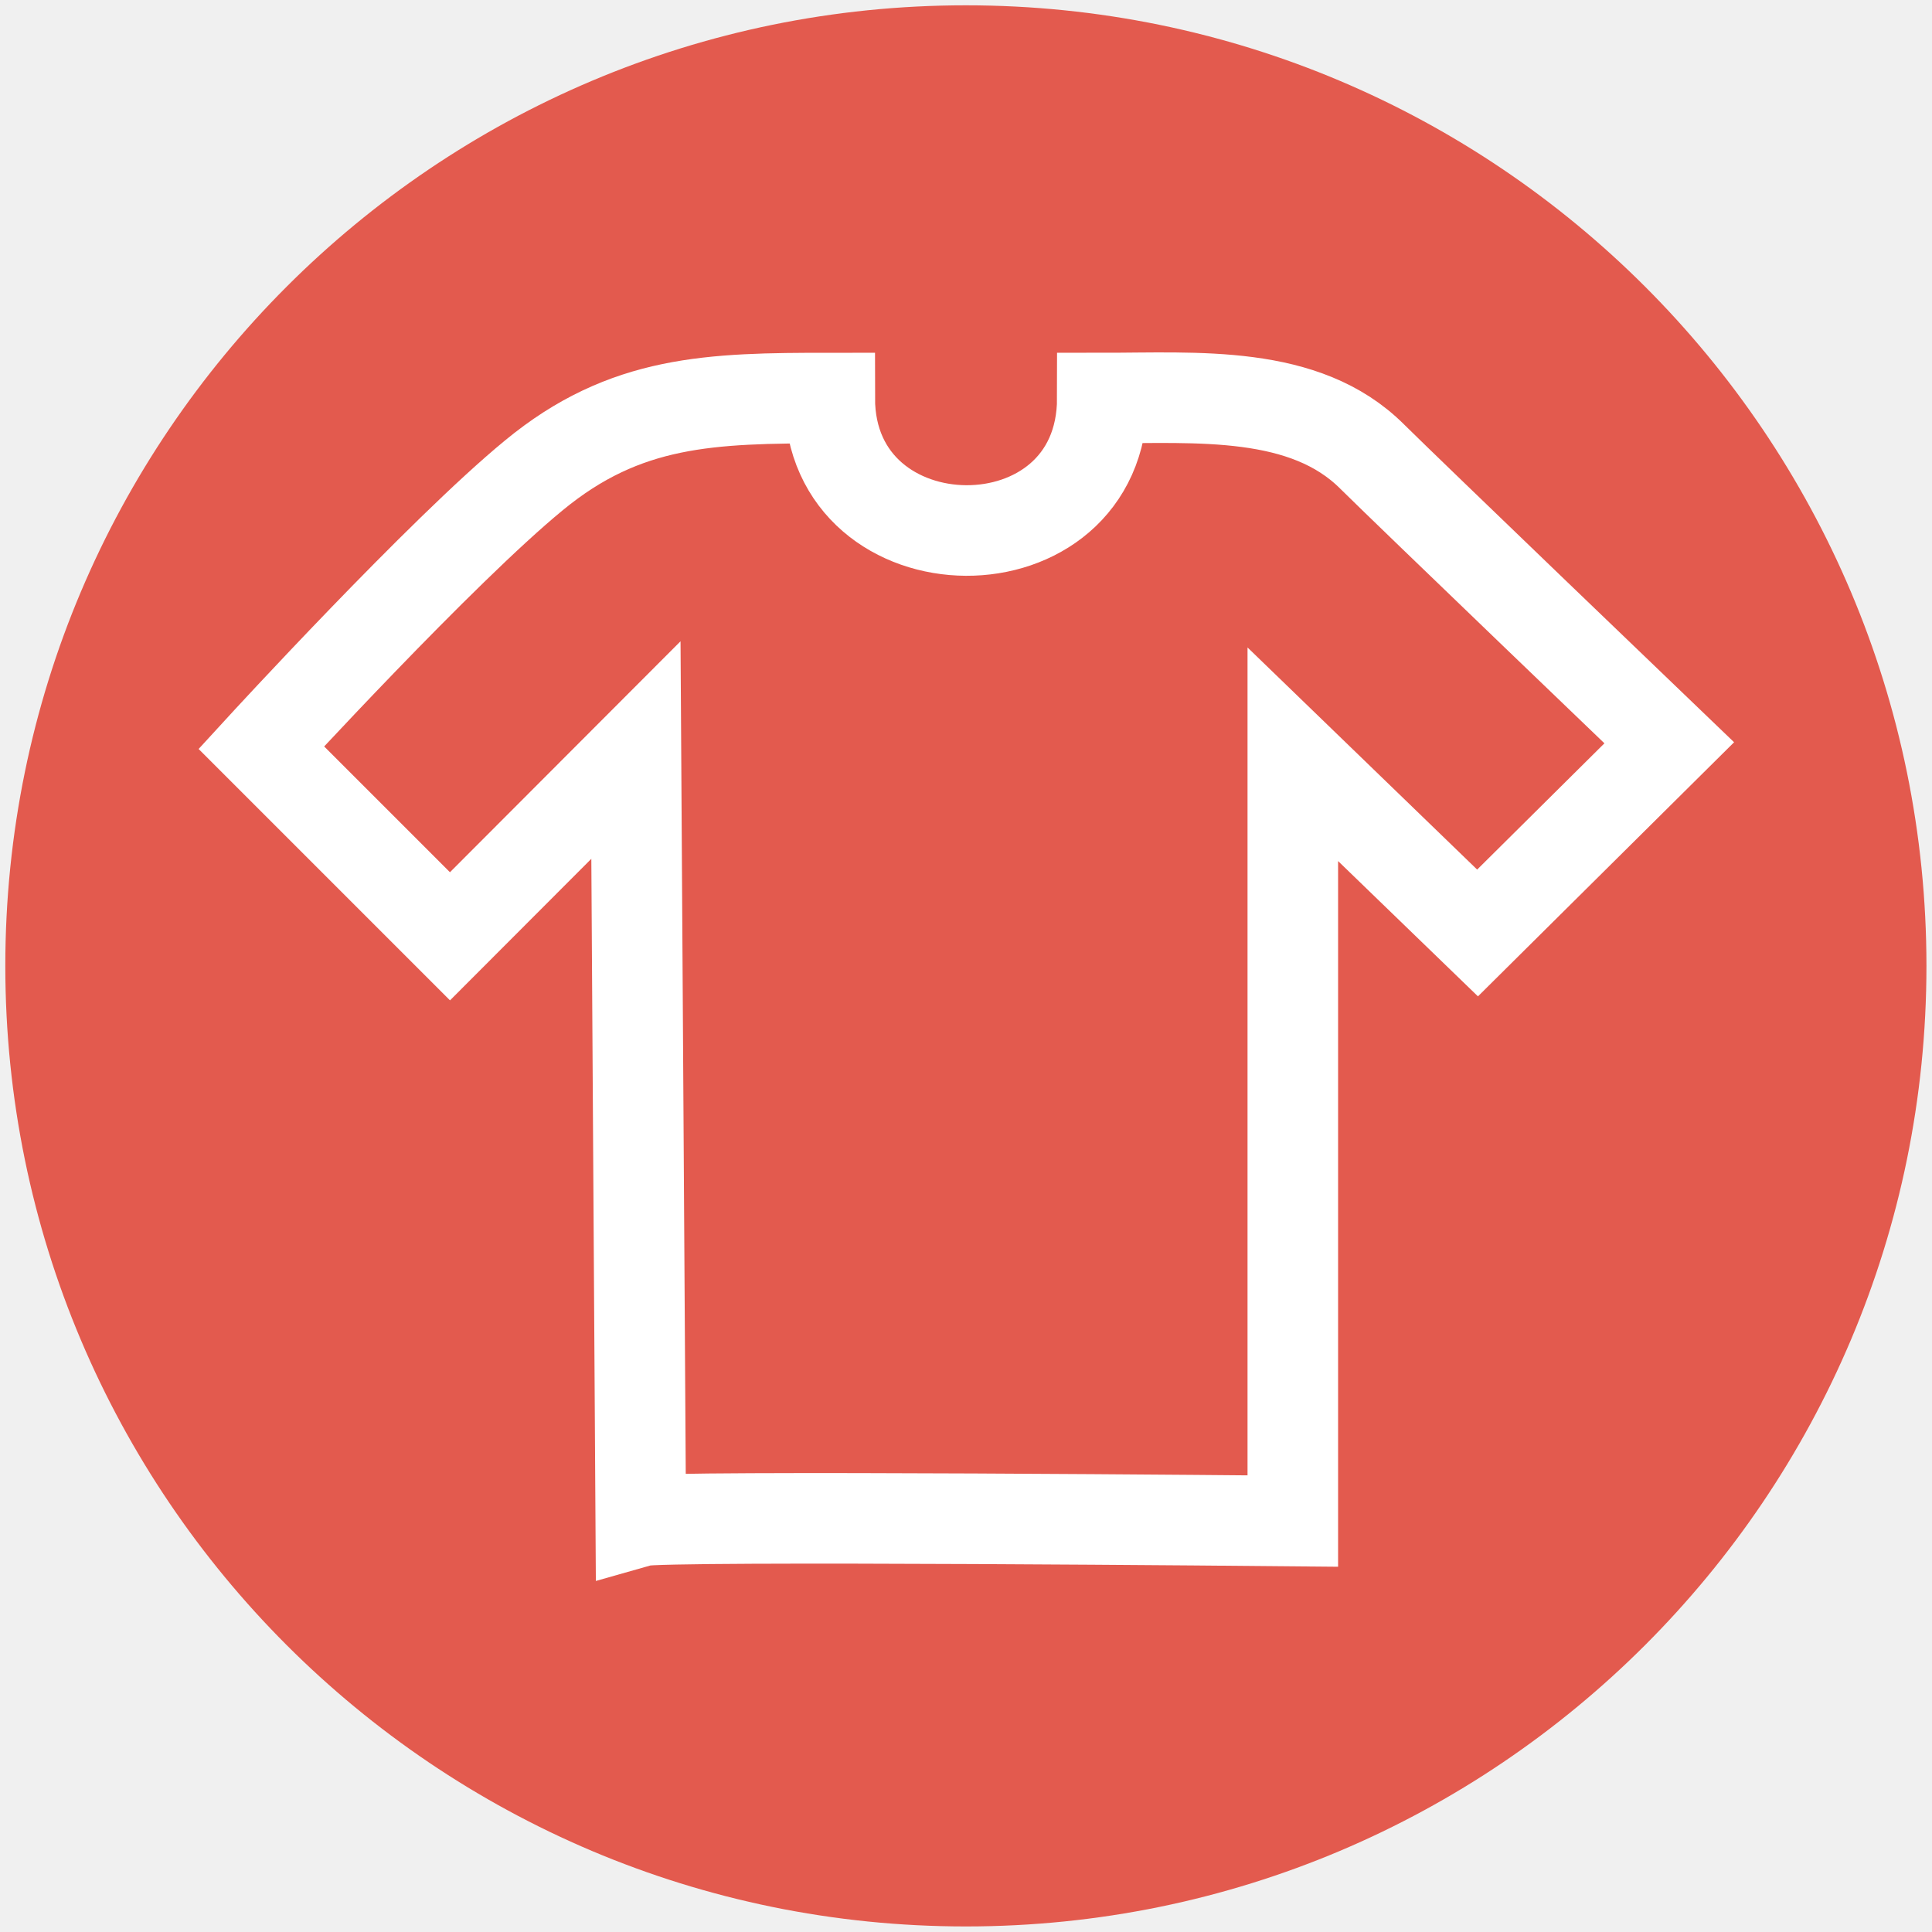
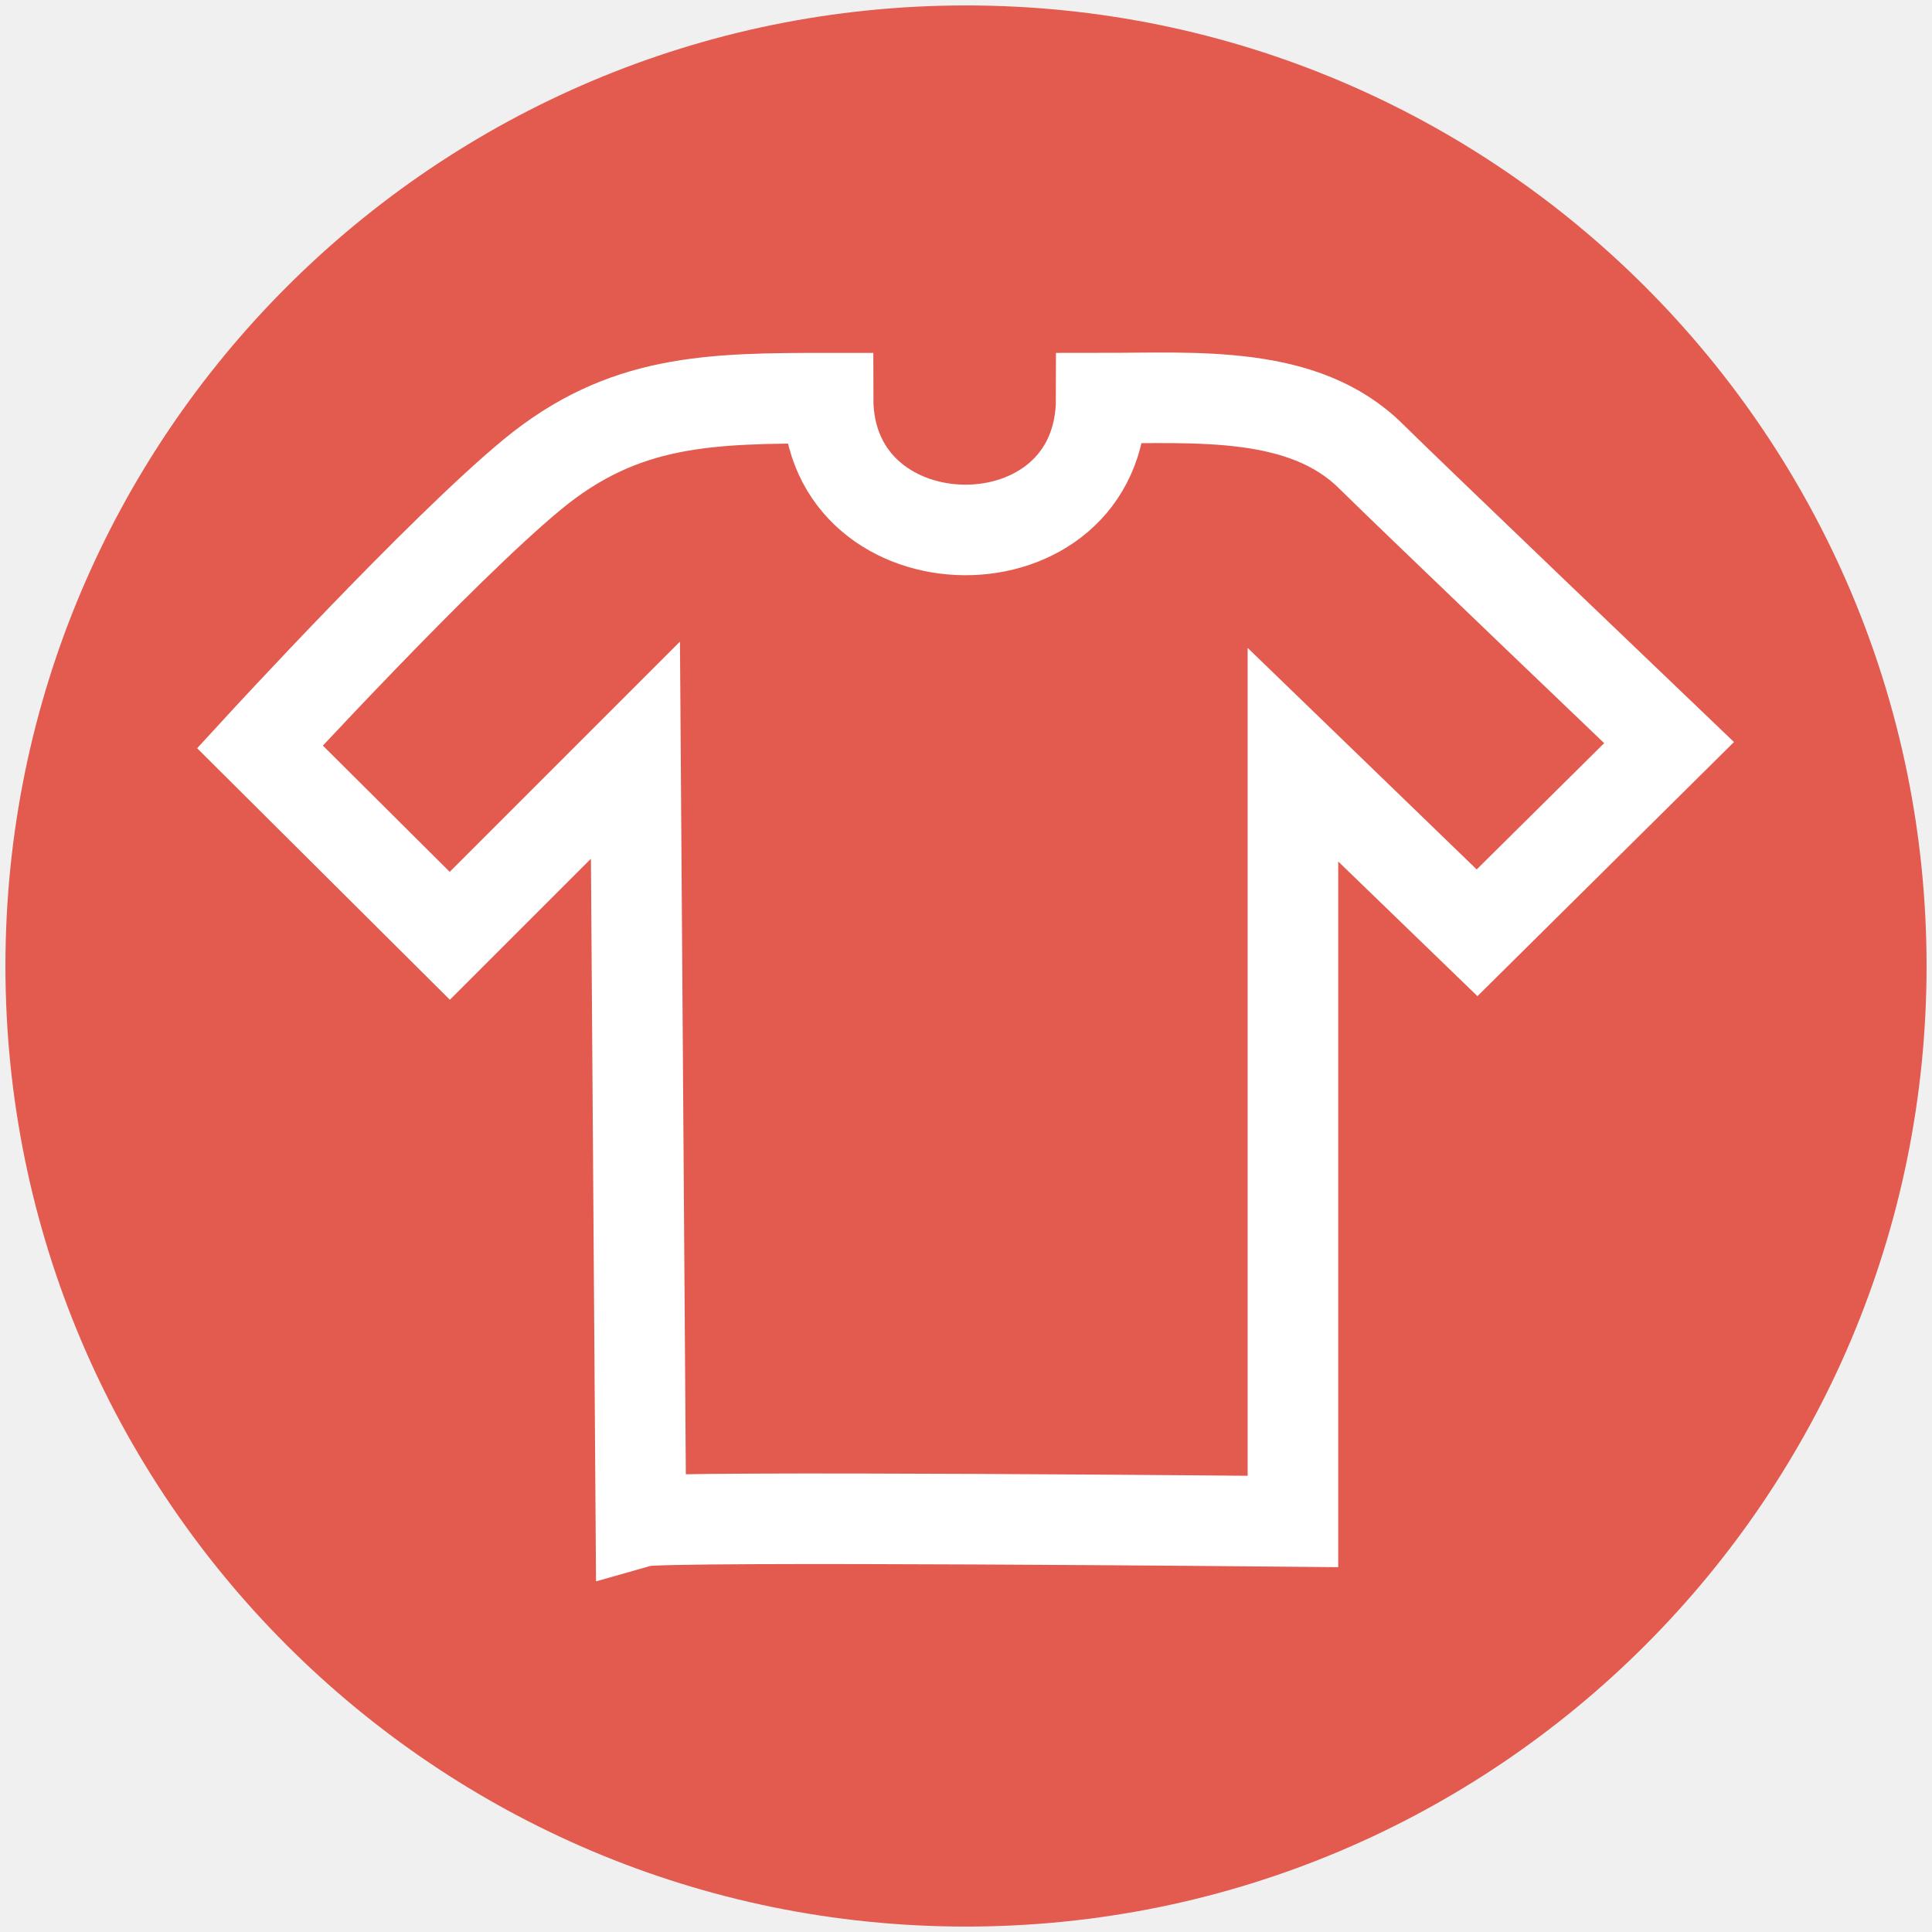
<svg xmlns="http://www.w3.org/2000/svg" viewBox="0 0 64 64">
-   <g transform="translate(-225.714 -116.934)" color="#000">
-     <circle cx="257.71" cy="148.93" r="31.82" fill="#e35a4e" fill-rule="evenodd" style="text-decoration-line:none;text-decoration-style:solid;text-decoration-color:#000000;isolation:auto;mix-blend-mode:normal" overflow="visible" solid-color="#000000" />
-     <path fill="none" stroke="#fff" stroke-width="3" d="M246.94 167.32c.7-.2 21.6 0 21.6 0v-25.4l6.12 5.92 6.35-6.3s-8.65-8.3-9.84-9.48c-2.23-2.23-5.8-1.94-8.94-1.94 0 5.9-9.03 5.8-9.03 0-3.94 0-6.77.06-9.8 2.56-3.05 2.5-9.03 9.02-9.03 9.02l6.25 6.25 6.16-6.17z" style="text-decoration-line:none;text-decoration-style:solid;text-decoration-color:#000000;isolation:auto;mix-blend-mode:normal" overflow="visible" solid-color="#000000" />
-   </g>
+   <circle cx="32" cy="32" r="31.82" fill="#e35a4e" fill-rule="evenodd" style="text-decoration-color:#000000;isolation:auto;mix-blend-mode:normal;text-decoration-line:none;text-decoration-style:solid" color="#000" solid-color="#000000" />
+   <path fill="none" stroke="#fff" stroke-width="3" d="M21.23 50.4c.7-.2 21.6 0 21.6 0V25l6.1 5.9 6.36-6.3s-8.68-8.3-9.87-9.48c-2.23-2.22-5.8-1.93-8.94-1.93 0 5.87-9.05 5.77-9.05 0-3.93 0-6.77.03-9.8 2.53s-9.02 9.02-9.02 9.02L14.9 31l6.15-6.15z" style="text-decoration-color:#000000;isolation:auto;mix-blend-mode:normal;text-decoration-line:none;text-decoration-style:solid" color="#000" solid-color="#000000" />
</svg>
